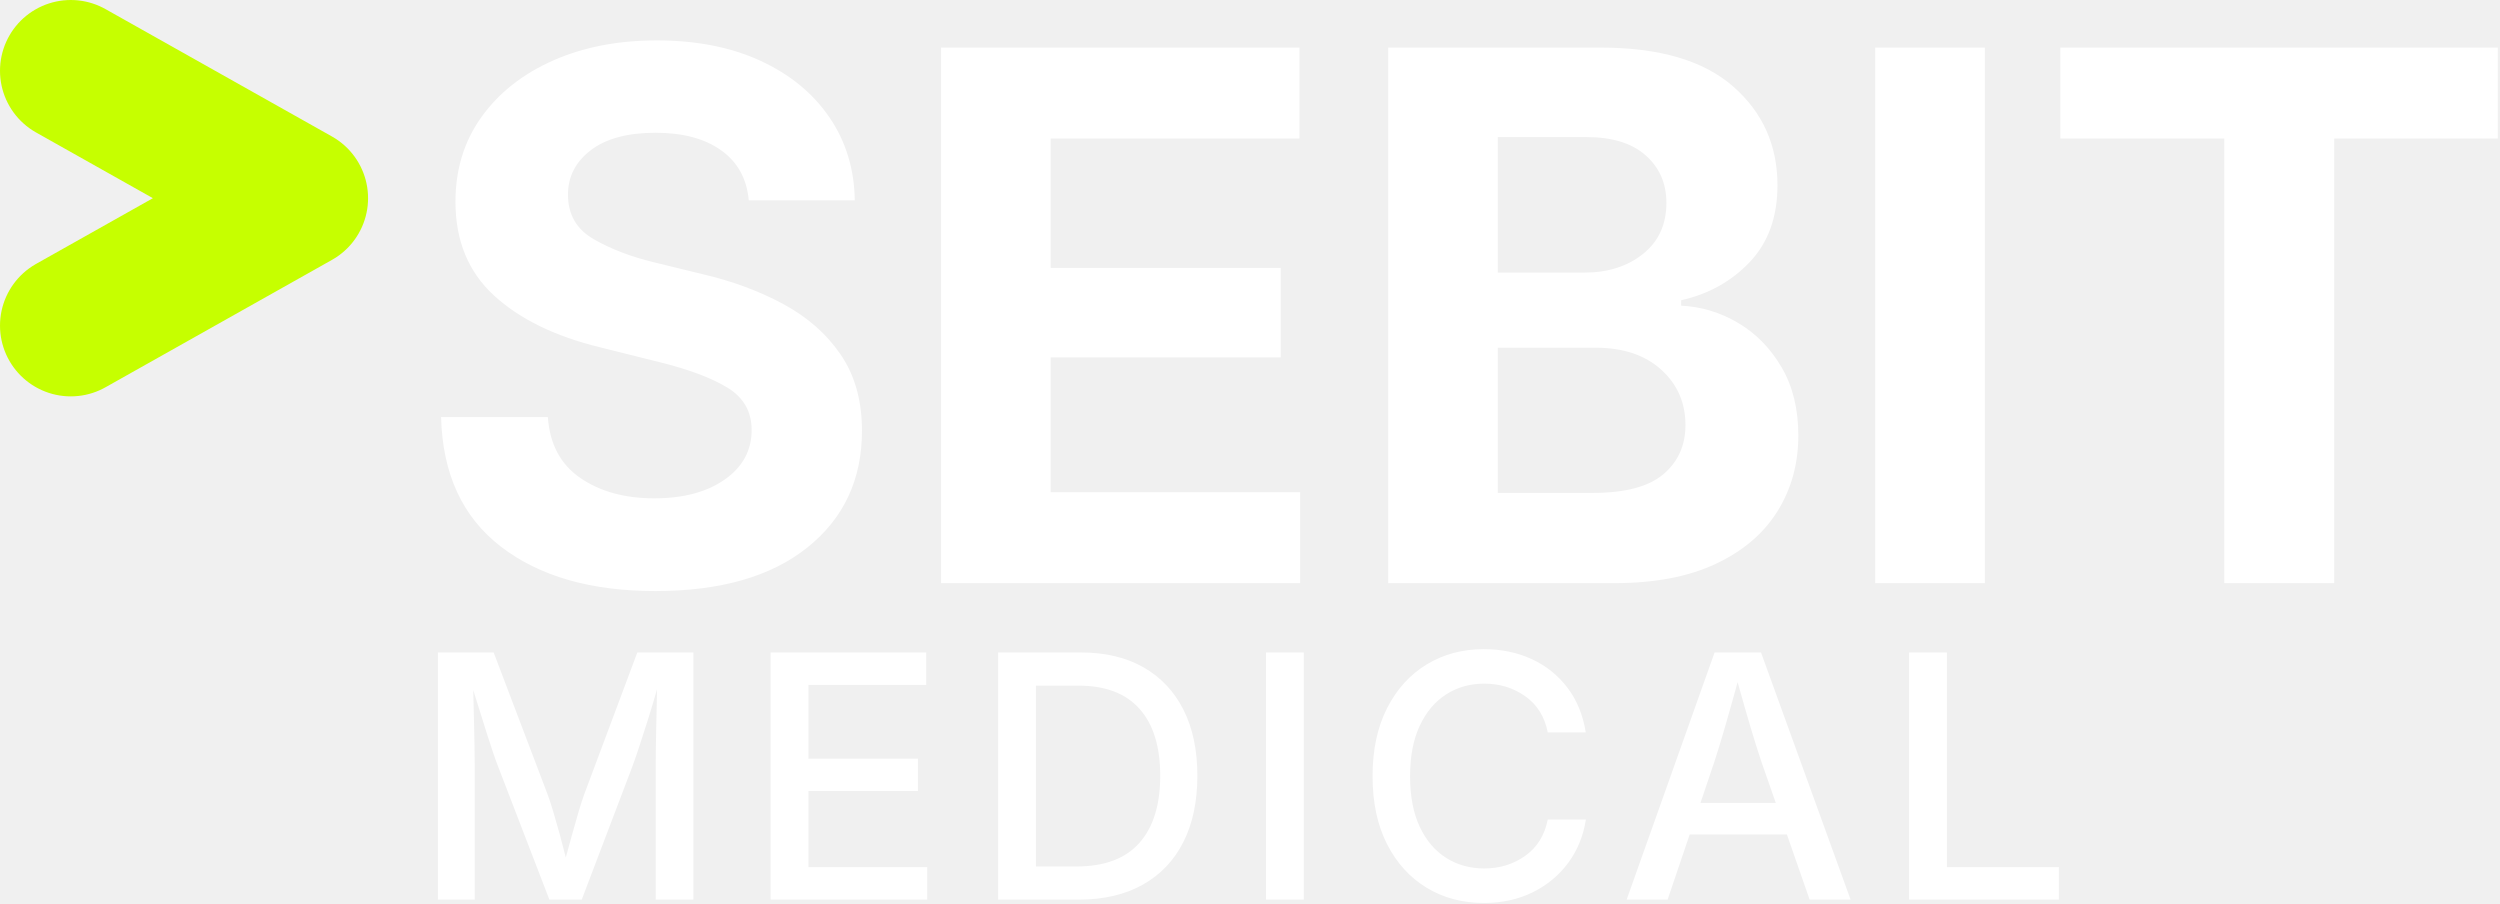
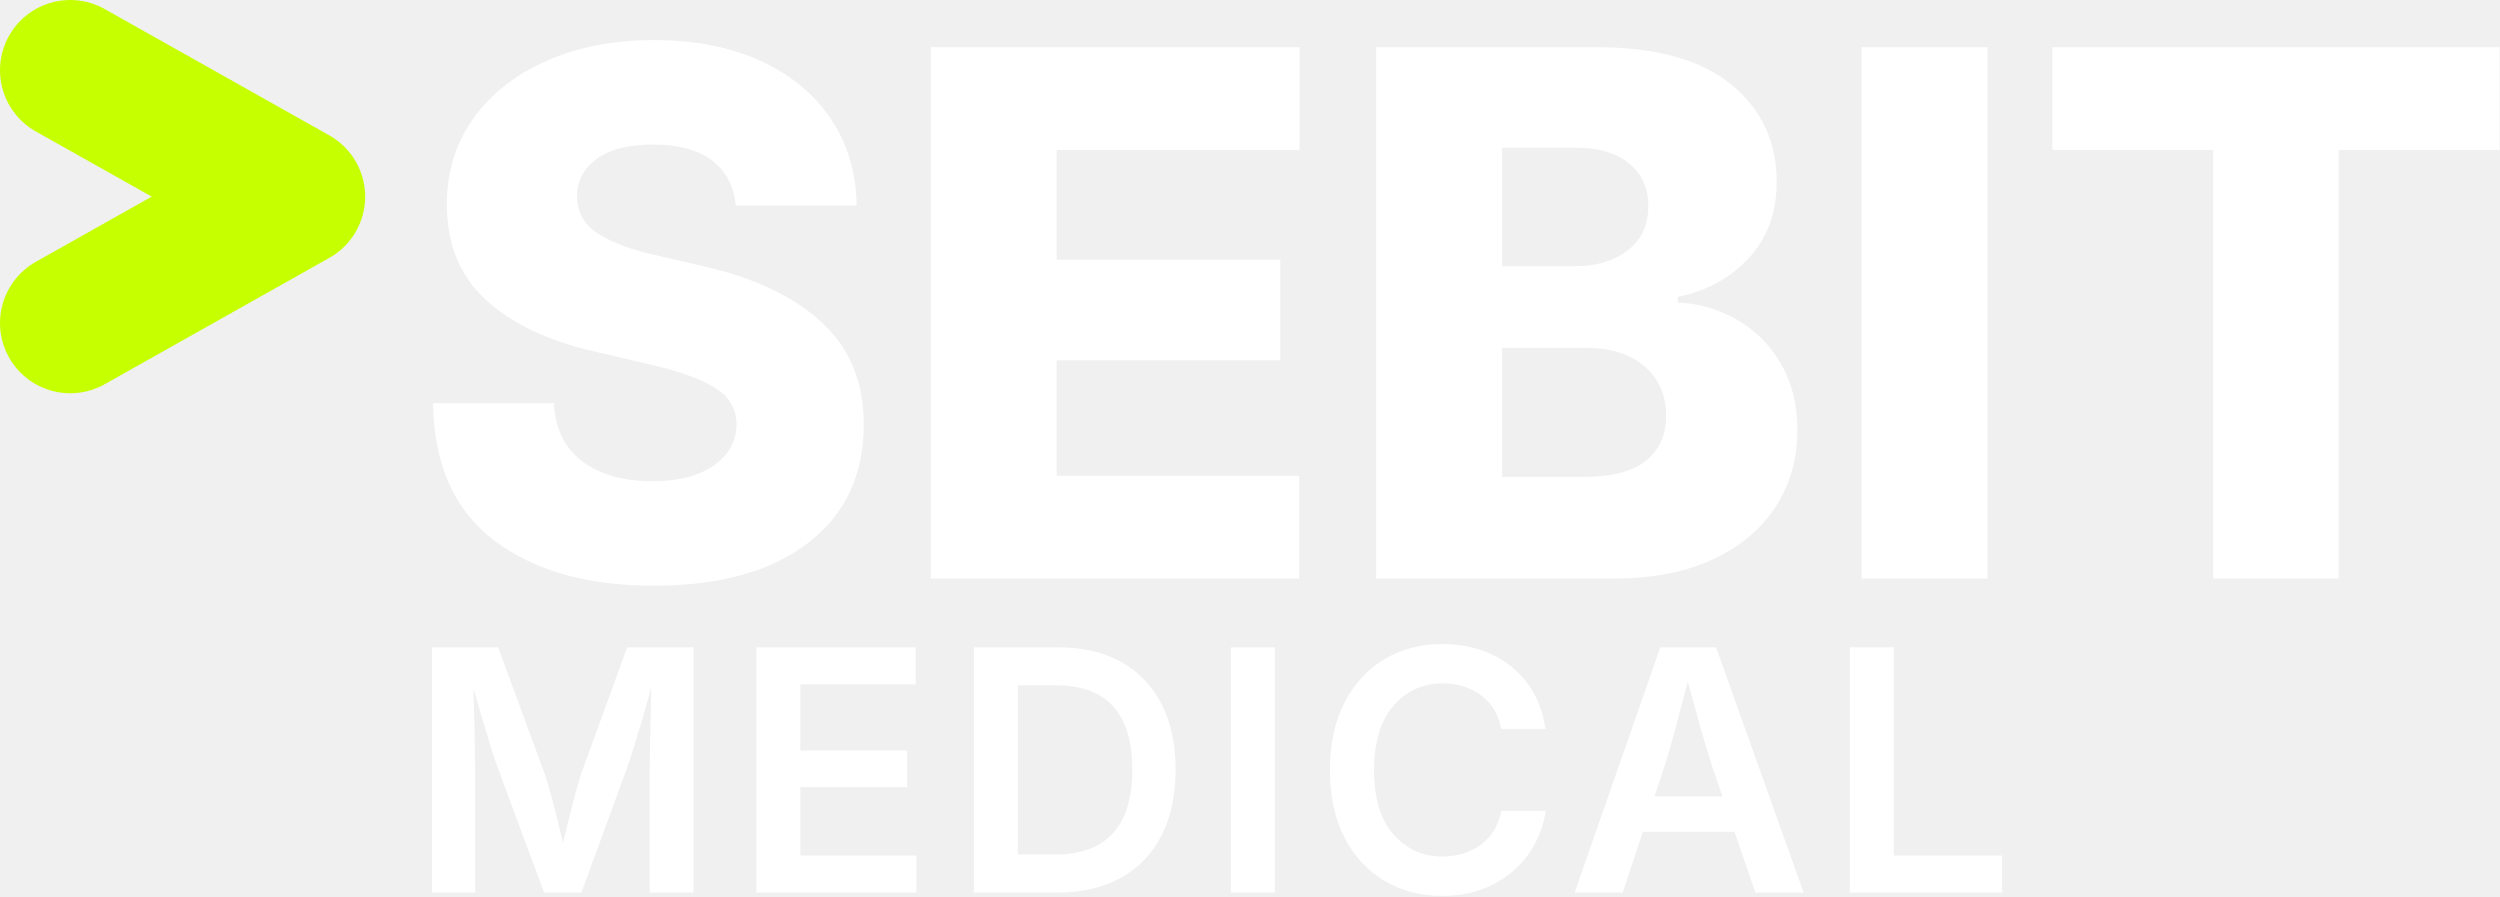
- <svg xmlns="http://www.w3.org/2000/svg" width="883" height="319" viewBox="255 165 883 319" role="img" aria-label="SEBIT Medical">
+ <svg xmlns="http://www.w3.org/2000/svg" width="890" height="319" viewBox="255 165 890 319" role="img" aria-label="SEBIT Medical">
  <polyline points="280,190 360,235 280,280" fill="none" stroke="#C6FF00" stroke-width="50" stroke-linecap="round" stroke-linejoin="round" />
-   <path fill="#FFFFFF" d="M486.46 373.76Q452.3 373.76 431.93 358.08Q411.55 342.4 410.79 312.31H448.5Q449.51 326.66 459.99 333.83Q470.46 341.01 486.07 341.01Q501.56 341.01 511.02 334.34Q520.48 327.68 520.48 316.88Q520.48 307.11 511.91 301.9Q503.34 296.7 487.85 292.89L467.03 287.69Q443.04 281.85 429.45 269.34Q415.87 256.84 415.87 236.27Q415.87 219.13 425.07 206.31Q434.28 193.49 450.34 186.38Q466.4 179.27 486.96 179.27Q507.91 179.27 523.53 186.44Q539.14 193.61 547.9 206.37Q556.66 219.13 556.91 235.76H519.46Q518.45 224.34 509.75 218.12Q501.05 211.89 486.58 211.89Q471.73 211.89 463.67 218.05Q455.61 224.21 455.61 233.73Q455.61 244.27 464.68 249.47Q473.76 254.68 485.82 257.6L502.96 261.79Q518.83 265.47 531.65 272.39Q544.47 279.31 551.96 290.29Q559.45 301.27 559.45 317.14Q559.45 342.91 540.22 358.33Q520.99 373.76 486.46 373.76ZM587.38 370.97V181.81H713.96V213.93H626.1V259.63H707.35V291.24H626.1V338.85H714.21V370.97ZM745.31 370.97V181.81H820.34Q851.45 181.81 867.12 195.52Q882.8 209.23 882.8 230.43Q882.8 247.19 873.09 257.47Q863.38 267.75 848.78 271.05V272.96Q859.44 273.47 868.9 279.05Q878.36 284.64 884.26 294.73Q890.17 304.82 890.17 318.79Q890.17 333.77 882.8 345.58Q875.44 357.38 860.97 364.17Q846.49 370.97 825.17 370.97ZM784.03 339.1H817.55Q834.69 339.1 842.5 332.5Q850.3 325.9 850.3 315.11Q850.3 303.3 841.73 295.56Q833.16 287.81 818.56 287.81H784.03ZM784.03 261.28H814.63Q827.07 261.28 835.32 254.68Q843.57 248.08 843.57 236.65Q843.57 226.37 836.27 219.89Q828.97 213.42 815.39 213.42H784.03ZM956.05 181.81V370.97H917.33V181.81ZM982.71 213.93V181.81H1137.22V213.93H1079.45V370.97H1040.61V213.93Z" />
-   <path fill="#FFFFFF" d="M409.67 482.75V395.45H429.36L448.4 445.55Q449.28 447.89 450.39 451.61Q451.5 455.33 452.68 459.61Q453.85 463.89 454.84 467.87Q455.9 464 457.07 459.73Q458.24 455.45 459.36 451.7Q460.47 447.95 461.35 445.55L480.1 395.45H499.9V482.75H486.6V435.76Q486.6 430.96 486.75 423.37Q486.89 415.78 487.07 408.46Q485.55 413.79 483.91 419Q482.27 424.22 480.8 428.64Q479.34 433.07 478.34 435.76L460.47 482.75H449.04L430.94 435.76Q429.41 431.84 427.04 424.34Q424.67 416.84 422.15 408.75Q422.27 413.32 422.38 418.3Q422.5 423.28 422.59 427.85Q422.68 432.42 422.68 435.76V482.75ZM527.18 482.75V395.45H582.14V406.93H540.54V432.95H579.21V444.38H540.54V471.27H582.49V482.75ZM635.96 482.75H607.54V395.45H636.78Q649.67 395.45 658.87 400.69Q668.07 405.94 672.99 415.66Q677.91 425.39 677.91 438.98Q677.91 452.64 672.96 462.42Q668.01 472.21 658.61 477.48Q649.2 482.75 635.96 482.75ZM620.9 471.04H635.2Q650.02 471.04 657.41 462.74Q664.79 454.45 664.79 438.98Q664.79 423.57 657.49 415.37Q650.2 407.17 635.9 407.17H620.9ZM715.5 395.45V482.75H702.14V395.45ZM779.11 483.93Q767.74 483.93 758.87 478.54Q749.99 473.14 744.89 463.12Q739.79 453.11 739.79 439.16Q739.79 425.16 744.92 415.11Q750.05 405.06 758.92 399.67Q767.8 394.28 779.11 394.28Q788.31 394.28 795.93 397.76Q803.54 401.25 808.58 407.84Q813.62 414.43 815.09 423.69H801.67Q800.03 415.37 793.73 410.92Q787.43 406.46 779.23 406.46Q771.73 406.46 765.81 410.24Q759.89 414.02 756.46 421.32Q753.04 428.61 753.04 439.16Q753.04 449.77 756.46 457.03Q759.89 464.3 765.81 468.02Q771.73 471.74 779.23 471.74Q787.43 471.74 793.73 467.26Q800.03 462.77 801.67 454.45H815.14Q813.8 463.12 808.9 469.75Q804.01 476.37 796.37 480.15Q788.72 483.93 779.11 483.93ZM829.53 482.75 860.59 395.45H876.99L908.63 482.75H894.16L886.13 459.73H851.8L844 482.75ZM855.61 448.59H882.21L877.17 434.18Q875.41 428.96 873.36 422.08Q871.31 415.2 868.73 405.94Q866.15 415.31 864.13 422.26Q862.11 429.2 860.47 434.18ZM929.29 482.75V395.45H942.65V471.27H982.2V482.75Z" />
+   <path fill="#FFFFFF" d="M487.72 373.51Q452.18 373.51 430.91 357.38Q409.65 341.26 409.14 308.51H452.18Q452.94 322.34 462.4 329.33Q471.86 336.31 487.22 336.31Q501.18 336.31 509.18 330.66Q517.18 325.01 517.18 316Q517.18 307.87 509.62 303.11Q502.07 298.35 486.58 294.79L466.52 290.1Q442.02 284.51 428.06 271.82Q414.09 259.12 414.09 237.79Q414.09 220.27 423.55 207.13Q433.01 193.99 449.64 186.63Q466.27 179.27 487.72 179.27Q509.69 179.27 525.81 186.69Q541.93 194.12 550.82 207.39Q559.71 220.65 559.96 238.17H516.92Q516.04 227.89 508.54 222.18Q501.05 216.46 487.6 216.46Q474.14 216.46 467.29 221.67Q460.43 226.88 460.43 234.75Q460.43 243.51 468.05 248.27Q475.66 253.03 488.36 255.82L504.74 259.63Q532.16 265.72 547.33 279.56Q562.5 293.4 562.5 316.12Q562.5 343.04 542.7 358.27Q522.89 373.51 487.72 373.51ZM586.37 370.97V181.81H717.64V218.37H631.18V257.47H710.78V293.27H631.18V334.4H717.51V370.97ZM744.93 370.97V181.81H823.39Q855.13 181.81 871.31 195.07Q887.5 208.34 887.5 229.79Q887.5 246.04 877.66 256.77Q867.82 267.5 852.33 270.67V272.71Q863.63 273.21 873.34 278.8Q883.06 284.38 888.96 294.41Q894.86 304.44 894.86 318.15Q894.86 333.39 887.18 345.32Q879.5 357.26 864.84 364.11Q850.18 370.97 829.23 370.97ZM789.75 334.79H818.69Q833.8 334.79 840.97 329.01Q848.14 323.23 848.14 313.08Q848.14 302.03 840.46 295.43Q832.78 288.83 819.58 288.83H789.75ZM789.75 259.76H815.77Q827.07 259.76 834.43 254.17Q841.8 248.58 841.8 238.3Q841.8 228.78 834.94 223.19Q828.09 217.61 816.53 217.61H789.75ZM962.53 181.81V370.97H917.71V181.81ZM985.63 218.37V181.81H1144.83V218.37H1087.58V370.97H1042.89V218.37Z" />
+   <path fill="#FFFFFF" d="M408.79 482.75V395.45H432.34L448.93 440.51Q449.8 443.09 450.95 447.22Q452.09 451.35 453.26 456.06Q454.43 460.78 455.43 465.12Q456.43 460.84 457.6 456.12Q458.77 451.41 459.91 447.28Q461.05 443.14 461.88 440.51L478.28 395.45H501.89V482.75H486.31V438.69Q486.31 435.41 486.4 430.58Q486.48 425.74 486.63 420.29Q486.78 414.84 486.84 409.63Q485.37 415.25 483.73 420.82Q482.09 426.39 480.62 431.07Q479.16 435.76 478.11 438.69L461.99 482.75H448.69L432.34 438.69Q431.29 435.88 429.85 431.31Q428.42 426.74 426.81 421.23Q425.2 415.72 423.55 410.1Q423.67 415.02 423.82 420.38Q423.96 425.74 424.05 430.55Q424.14 435.35 424.14 438.69V482.75ZM524.27 482.75V395.45H580.99V408.63H539.92V432.19H577.94V445.2H539.92V469.57H581.23V482.75ZM631.26 482.75H601.73V395.45H631.85Q644.85 395.45 654.2 400.69Q663.55 405.94 668.53 415.69Q673.51 425.45 673.51 438.98Q673.51 452.64 668.5 462.45Q663.49 472.27 654.02 477.51Q644.56 482.75 631.26 482.75ZM617.37 469.22H630.5Q658.1 469.22 658.1 438.98Q658.1 408.98 630.91 408.98H617.37ZM708.83 395.45V482.75H693.19V395.45ZM768.42 483.93Q756.93 483.93 747.91 478.59Q738.89 473.26 733.67 463.24Q728.46 453.22 728.46 439.16Q728.46 425.04 733.7 414.99Q738.95 404.94 747.97 399.61Q756.99 394.28 768.42 394.28Q777.97 394.28 785.79 397.85Q793.61 401.43 798.71 408.19Q803.81 414.96 805.22 424.51H789.45Q787.99 416.78 782.25 412.53Q776.5 408.28 768.65 408.28Q757.93 408.28 751.05 416.28Q744.16 424.28 744.16 439.16Q744.16 454.22 751.07 462.07Q757.99 469.92 768.59 469.92Q776.45 469.92 782.22 465.67Q787.99 461.43 789.45 453.69H805.27Q804.04 462.07 799.24 468.93Q794.43 475.78 786.58 479.85Q778.73 483.93 768.42 483.93ZM815.58 482.75 846.05 395.45H865.91L897.09 482.75H879.92L872.48 461.13H839.84L832.69 482.75ZM844 448.54H868.2L864.39 437.4Q862.46 431.37 860.38 424.04Q858.3 416.72 855.84 407.64Q853.49 416.78 851.5 424.19Q849.51 431.6 847.69 437.4ZM913.55 482.75V395.45H929.19V469.57H967.75V482.75Z" />
</svg>
